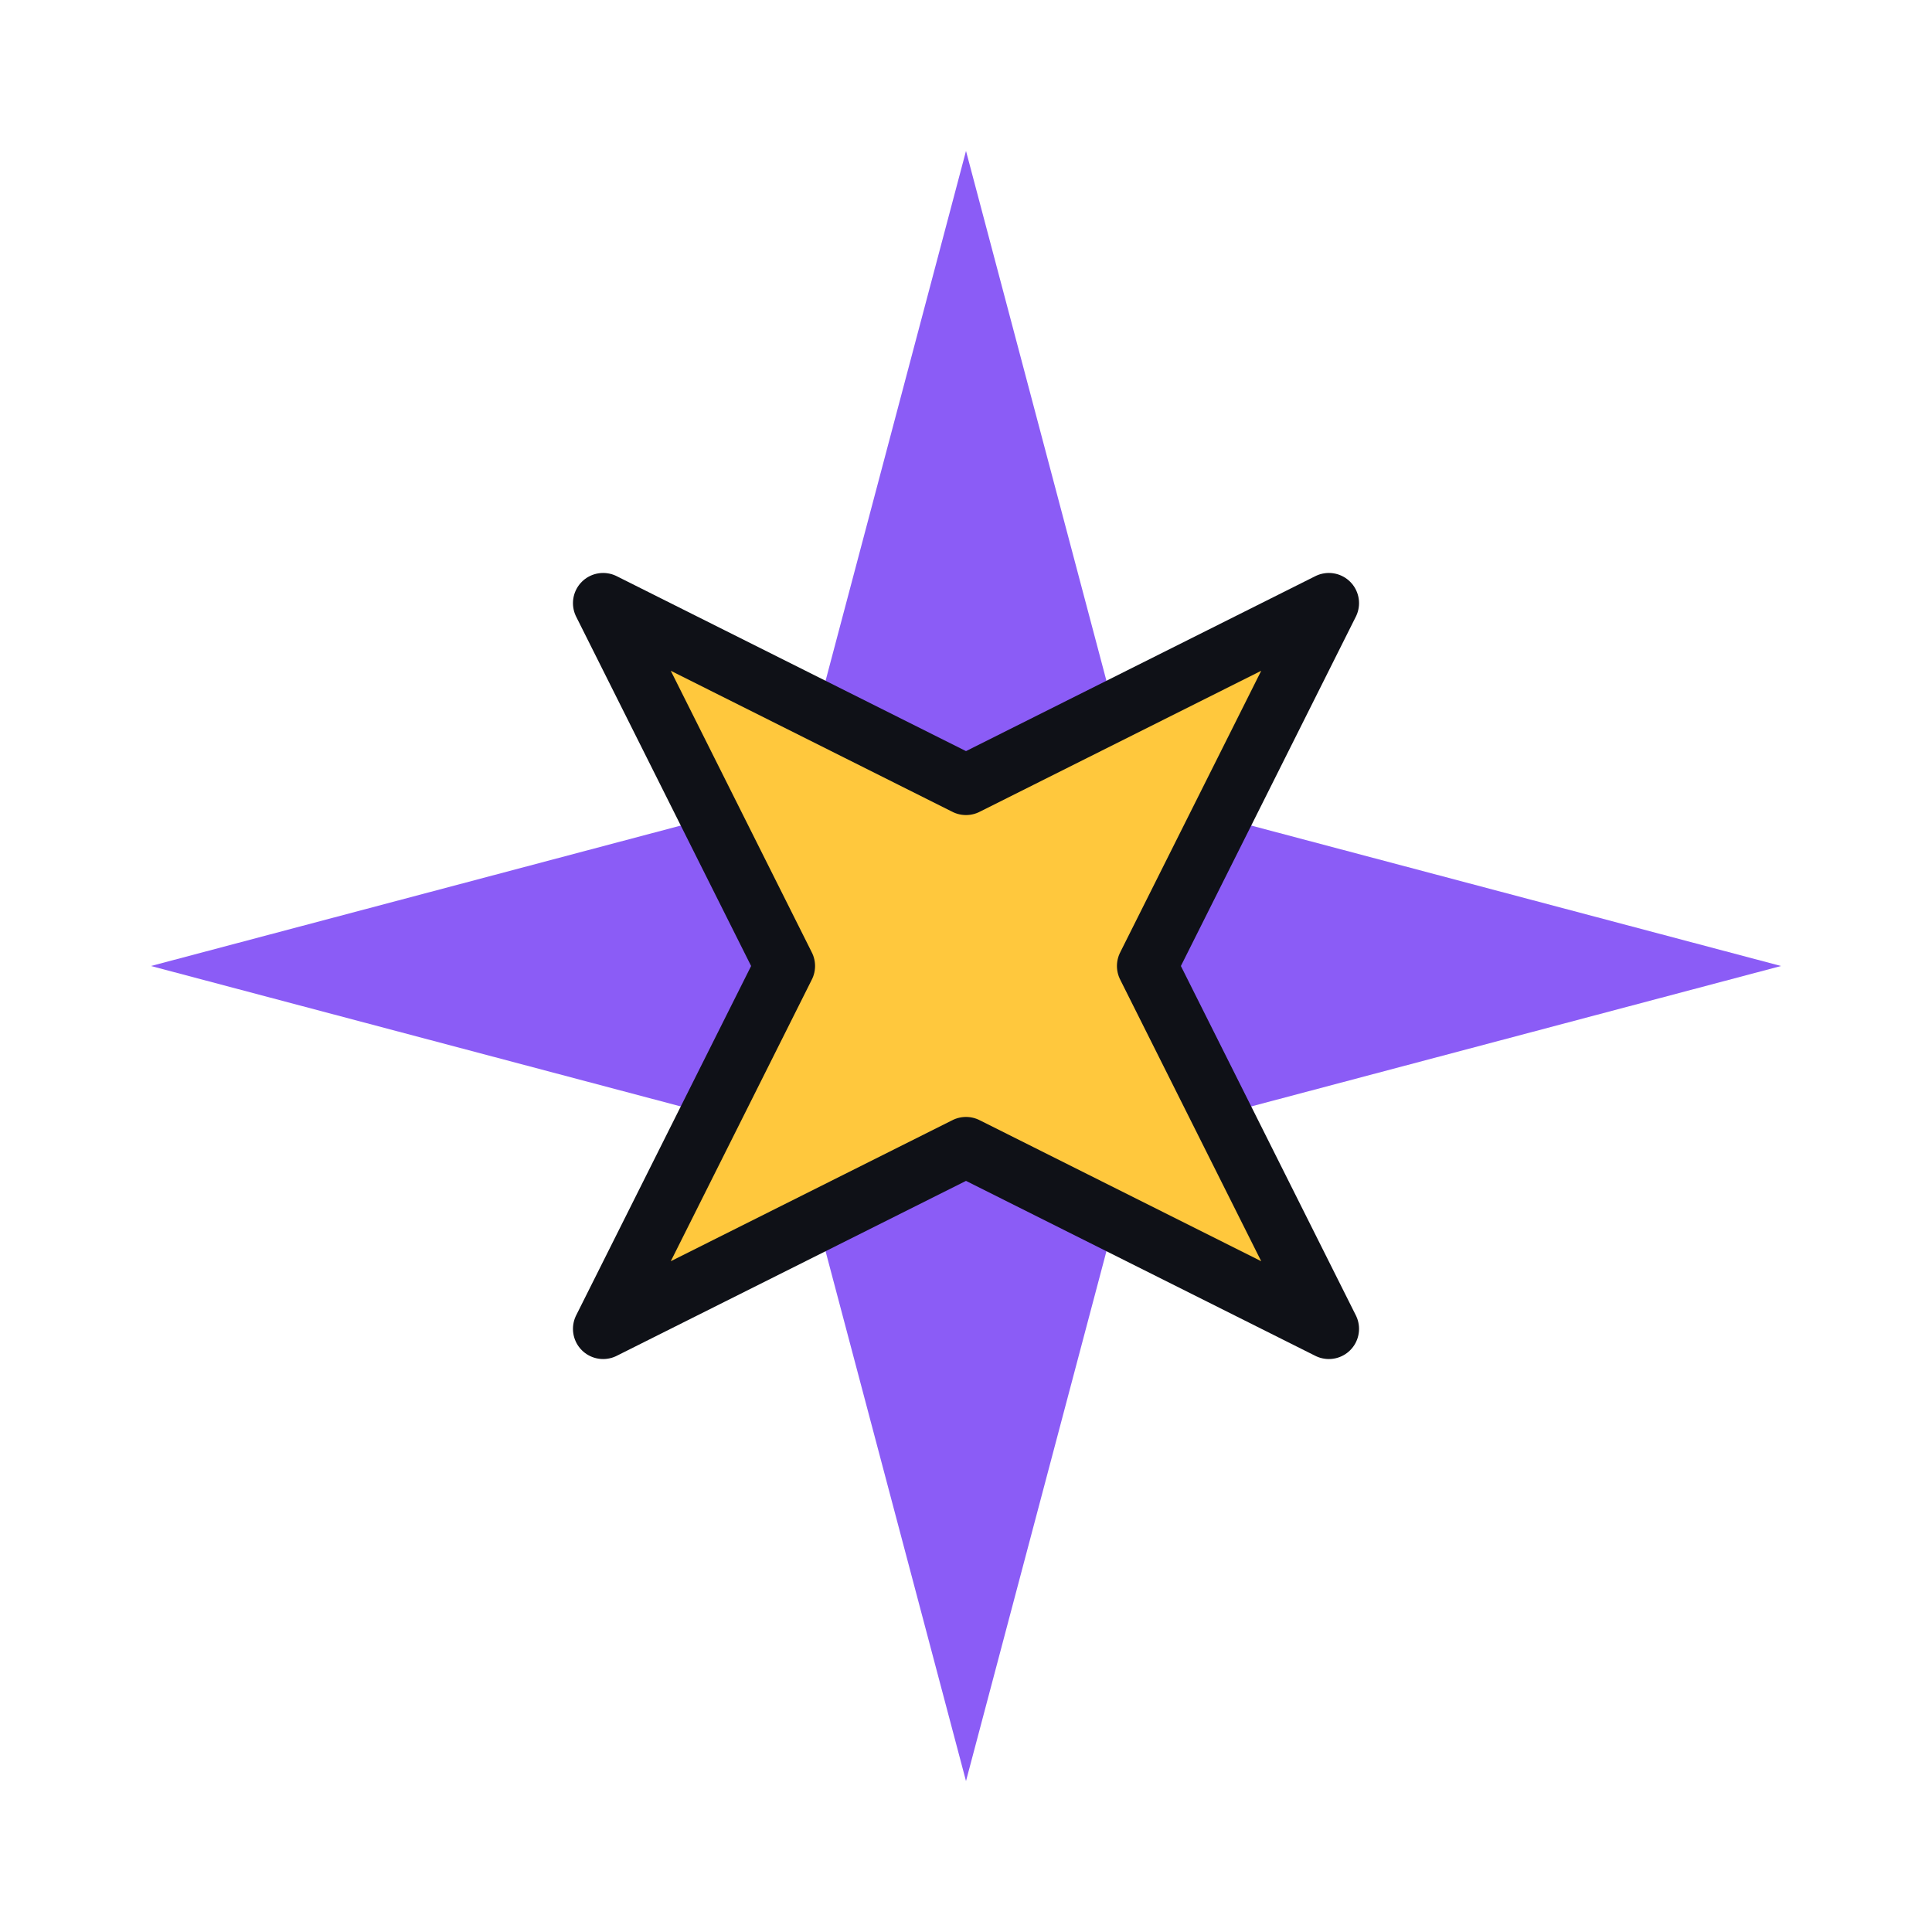
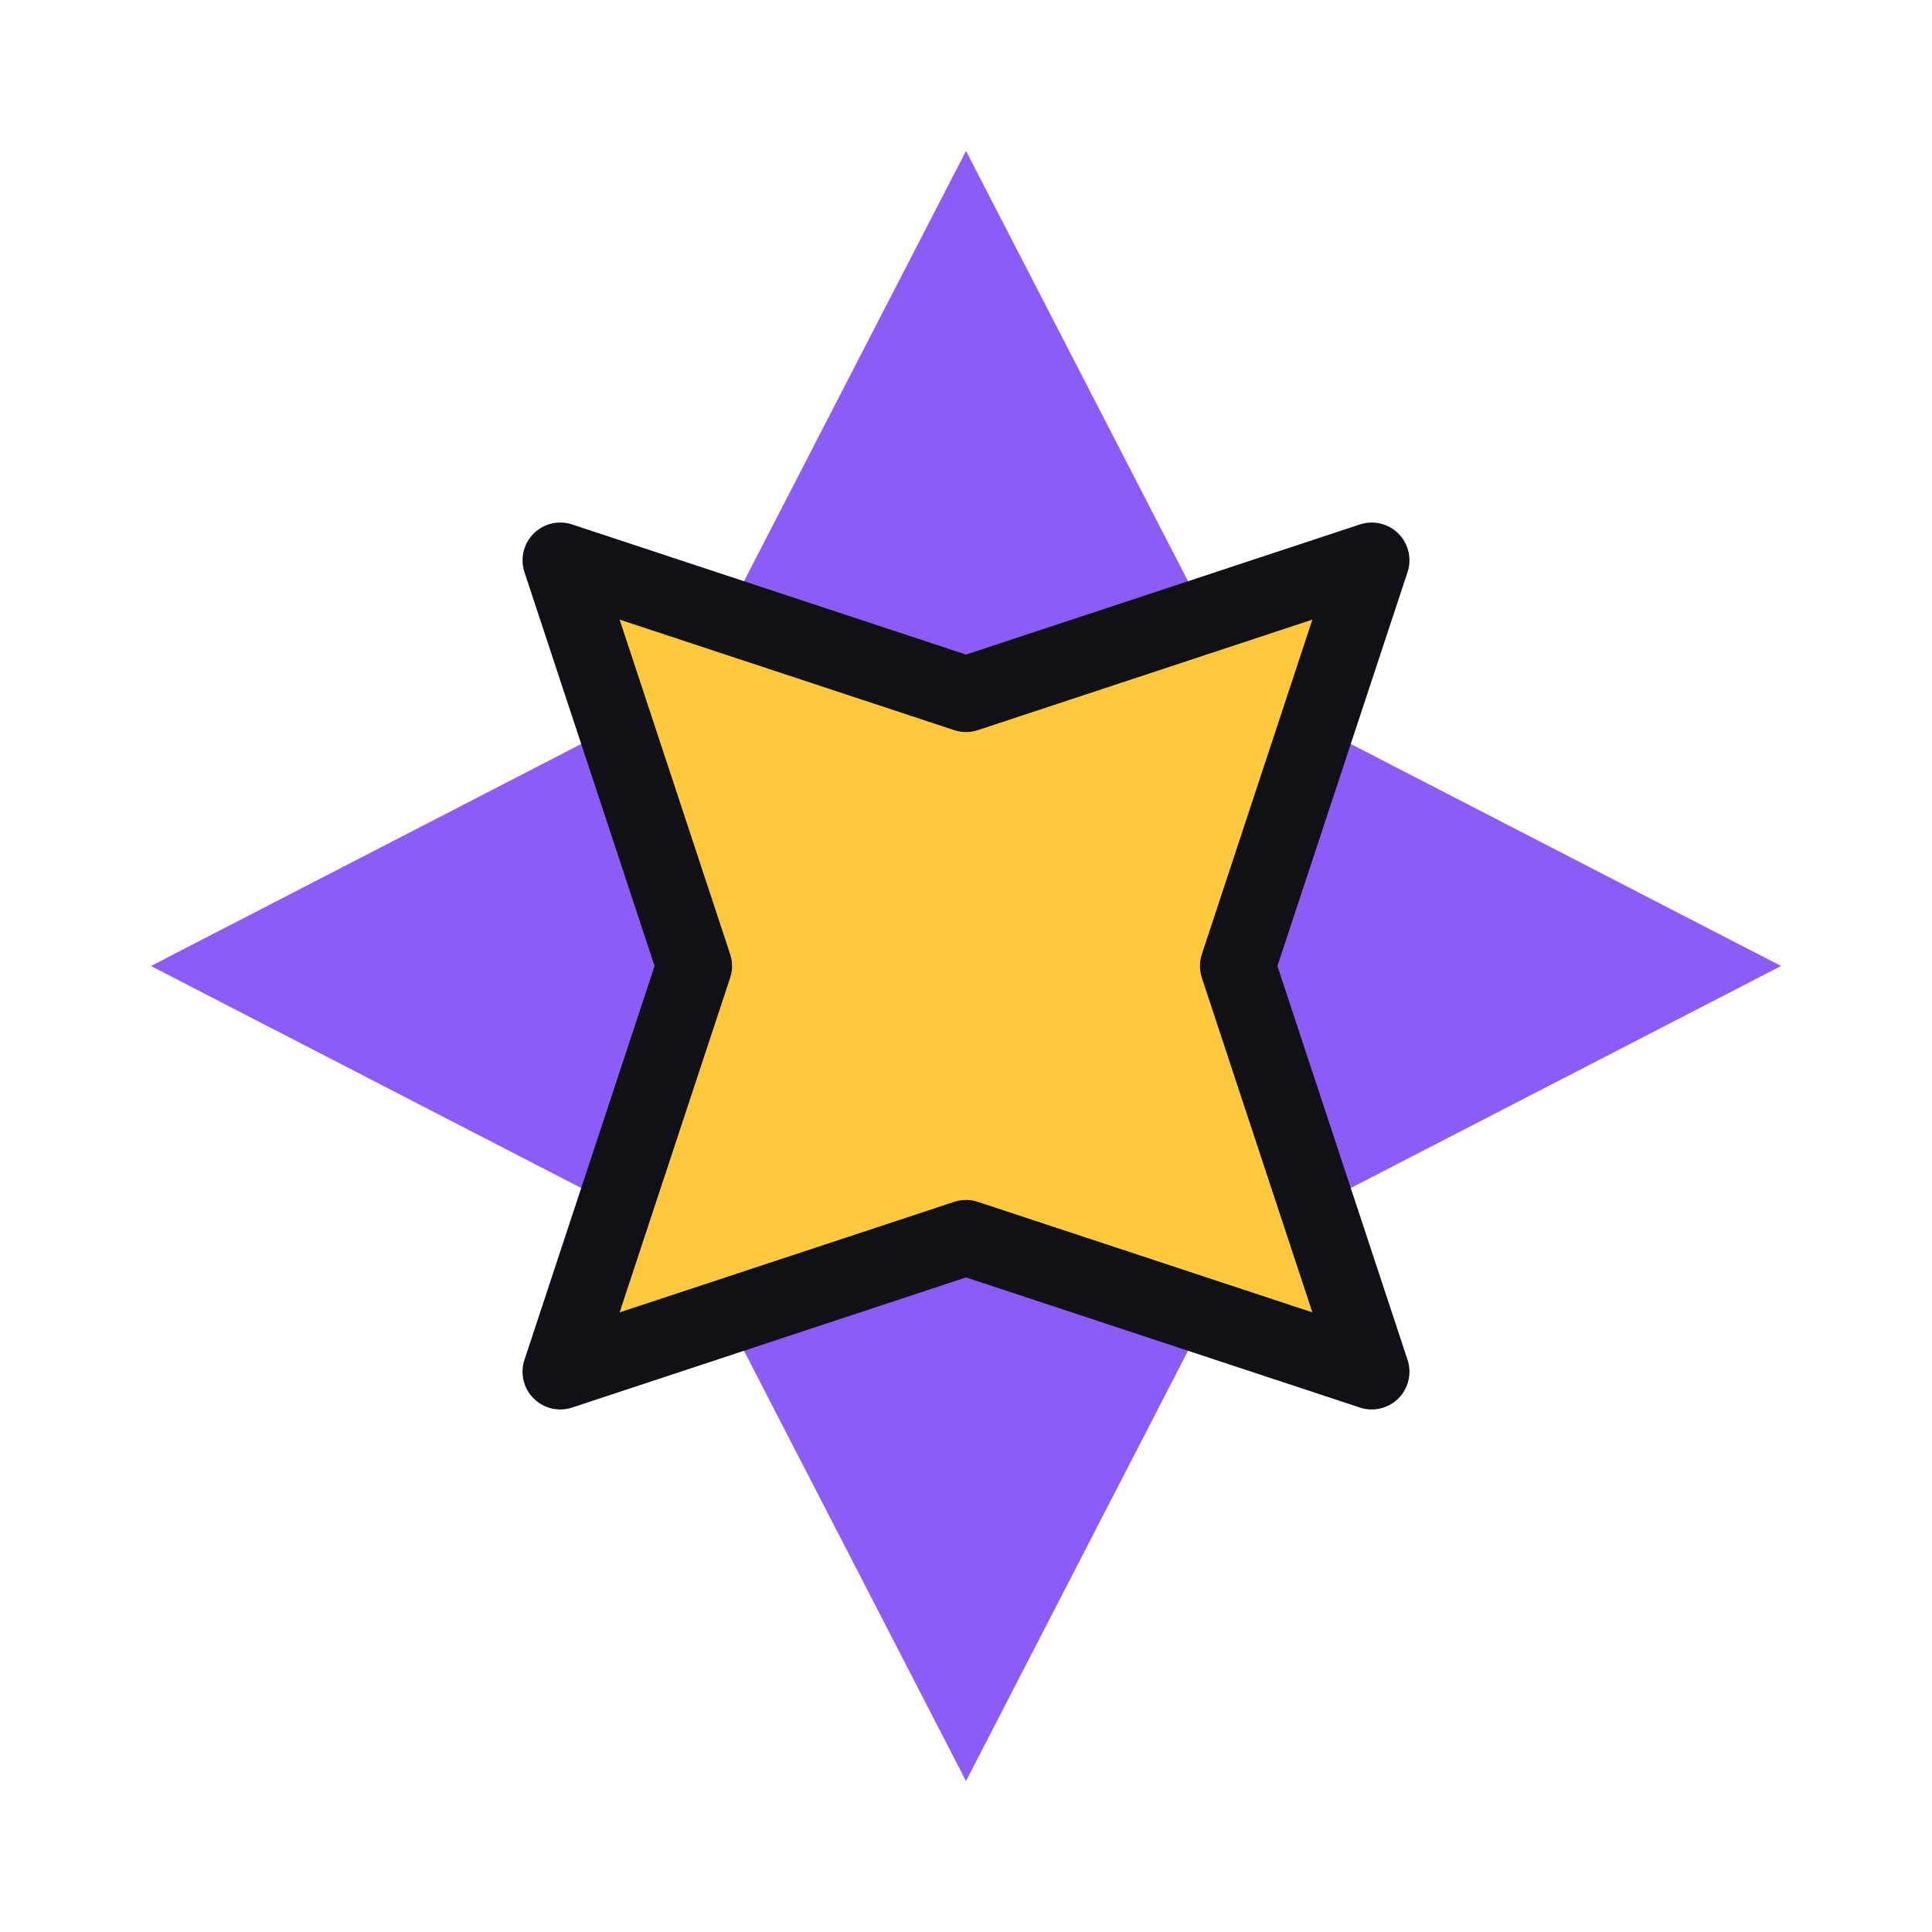
<svg xmlns="http://www.w3.org/2000/svg" viewBox="0 0 64 64">
-   <polygon points="32,5 37.657,26.343 59,32 37.657,37.657 32,59 26.343,37.657 5,32 26.343,26.343" fill="#8B5CF6" />
-   <polygon points="32,26 44.02,19.98 38,32 44.02,44.02 32,38 19.98,44.02 26,32 19.98,19.98" fill="#FFC83D" stroke="#0F1117" stroke-width="2" stroke-linejoin="round" />
+   <polygon points="32,5 41.19,22.81 59,32 41.19,41.19 32,59 22.81,41.19 5,32 22.81,22.81" fill="#8B5CF6" />
+   <polygon points="32,23 45.44,18.56 41,32 45.44,45.44 32,41 18.56,45.44 23,32 18.56,18.56" fill="#FFC83D" stroke="#0F1117" stroke-width="2.5" stroke-linejoin="round" />
</svg>
